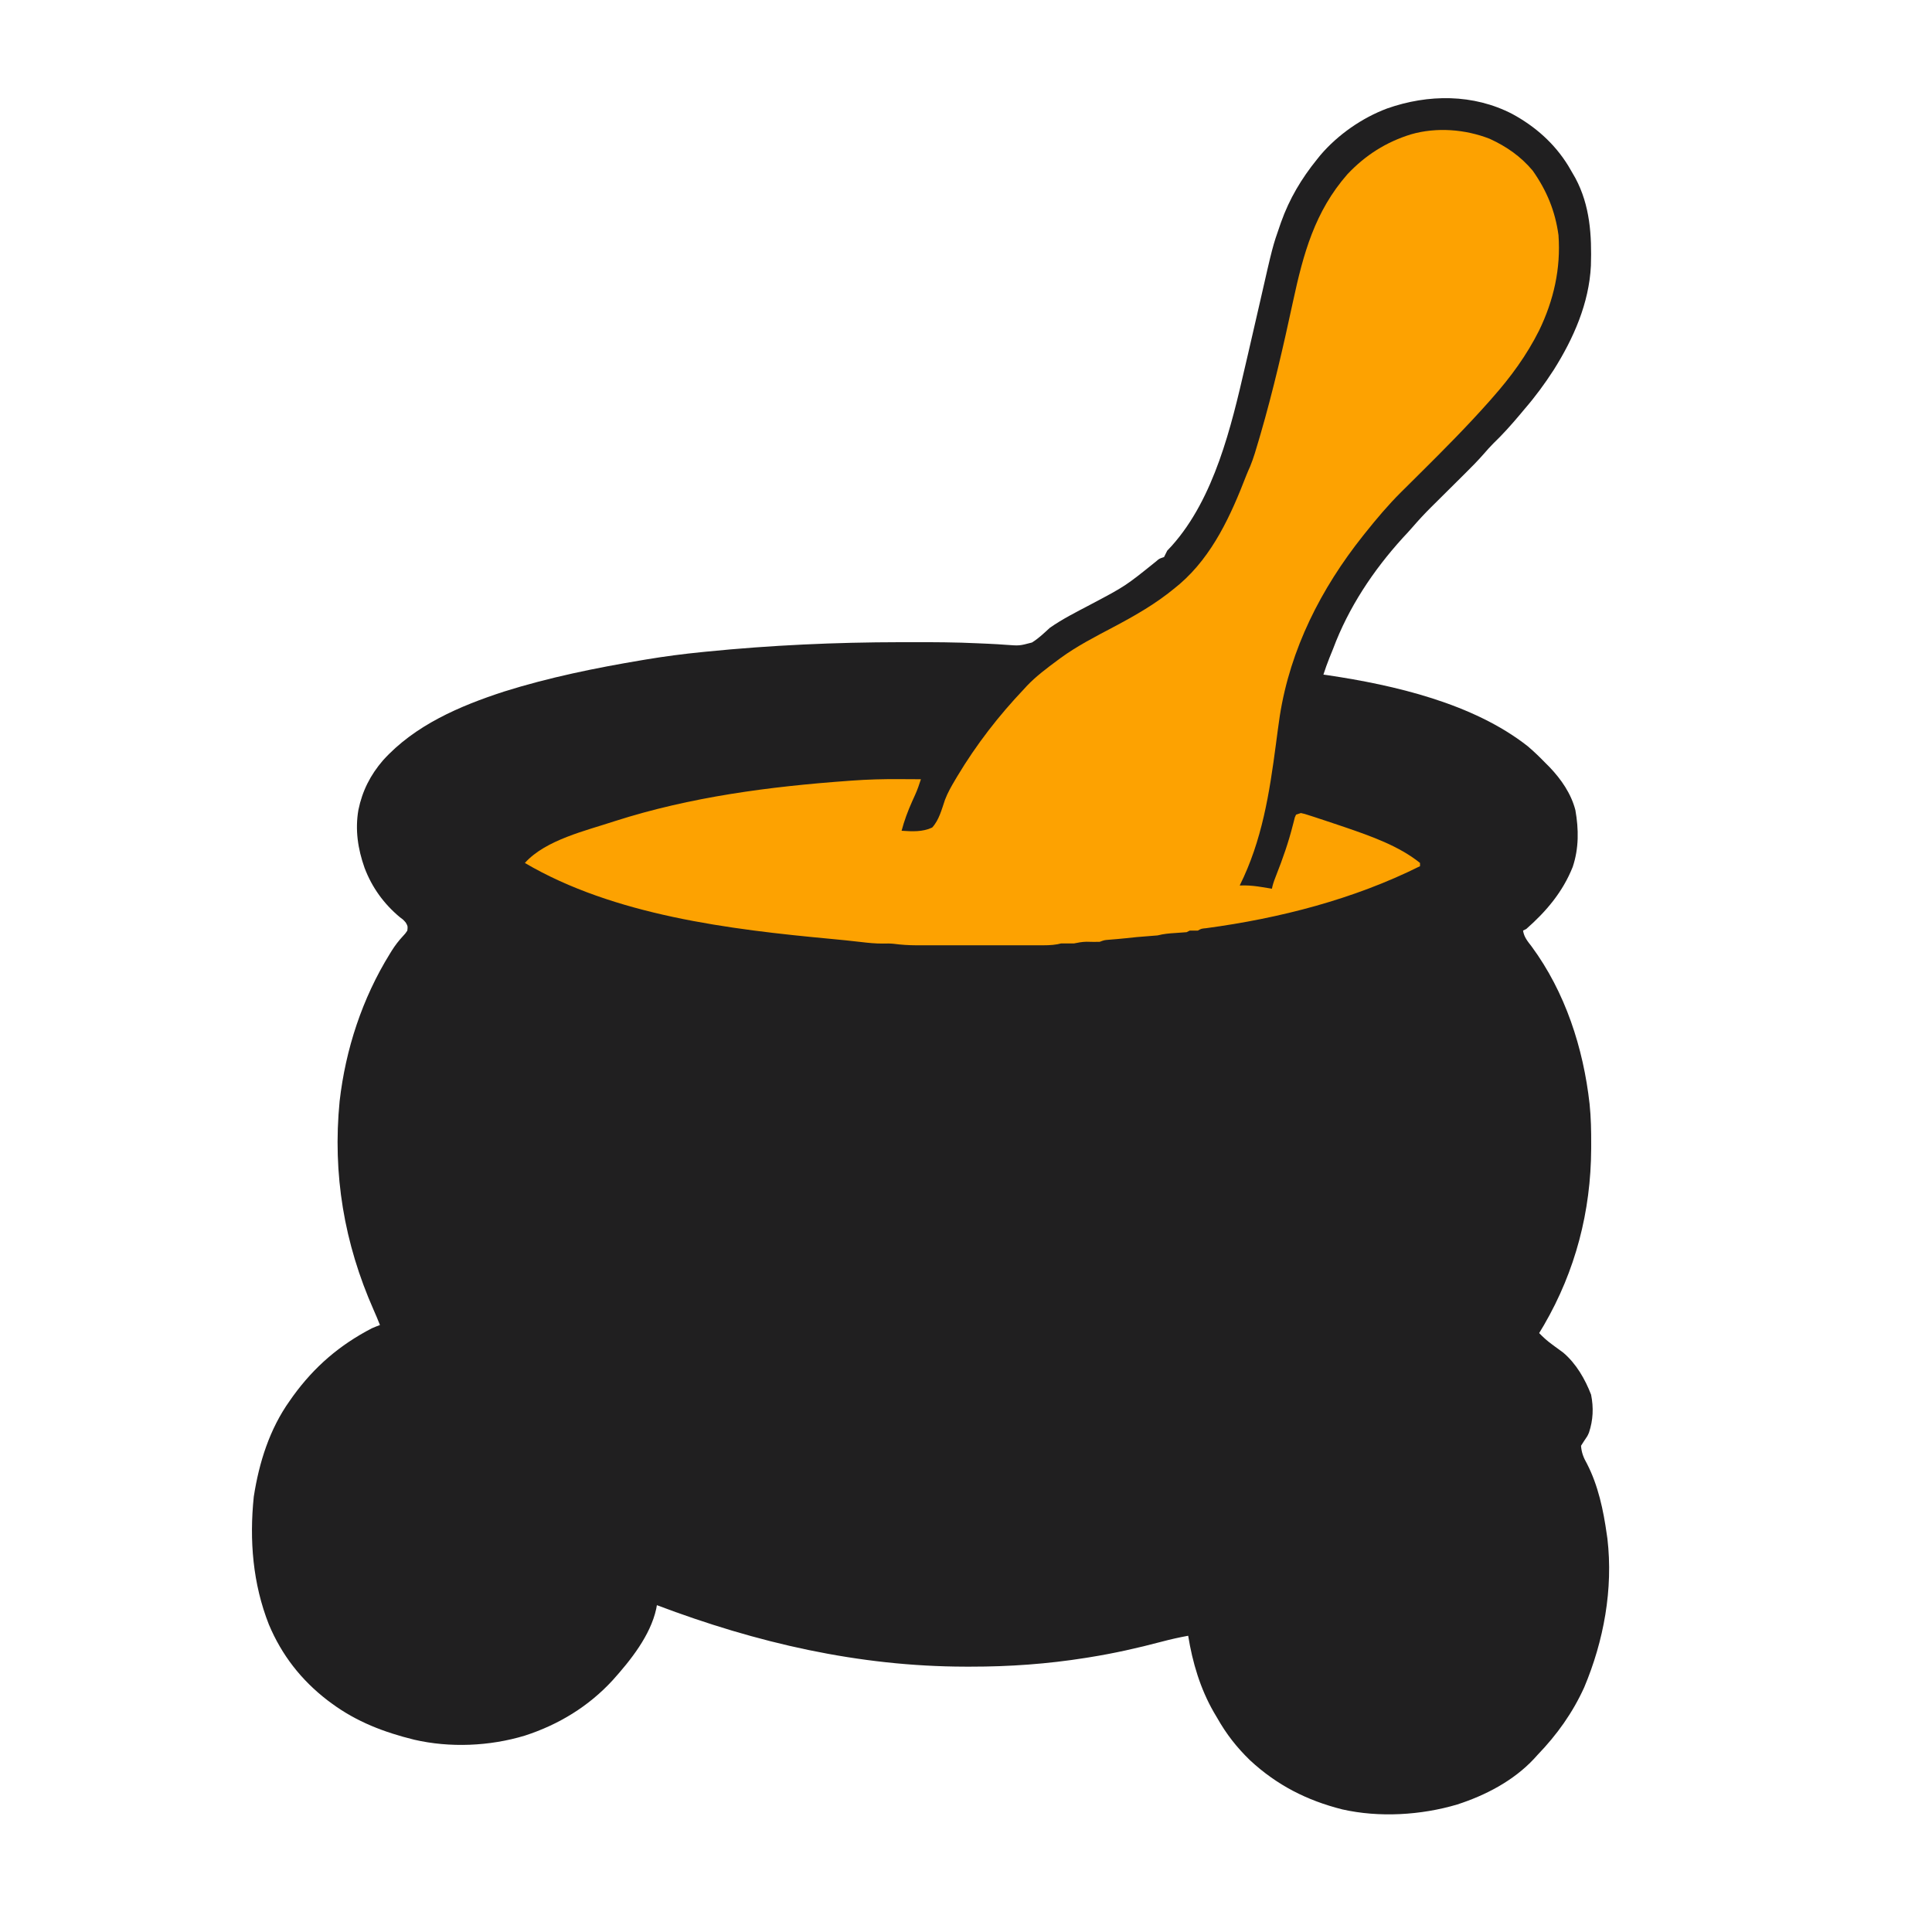
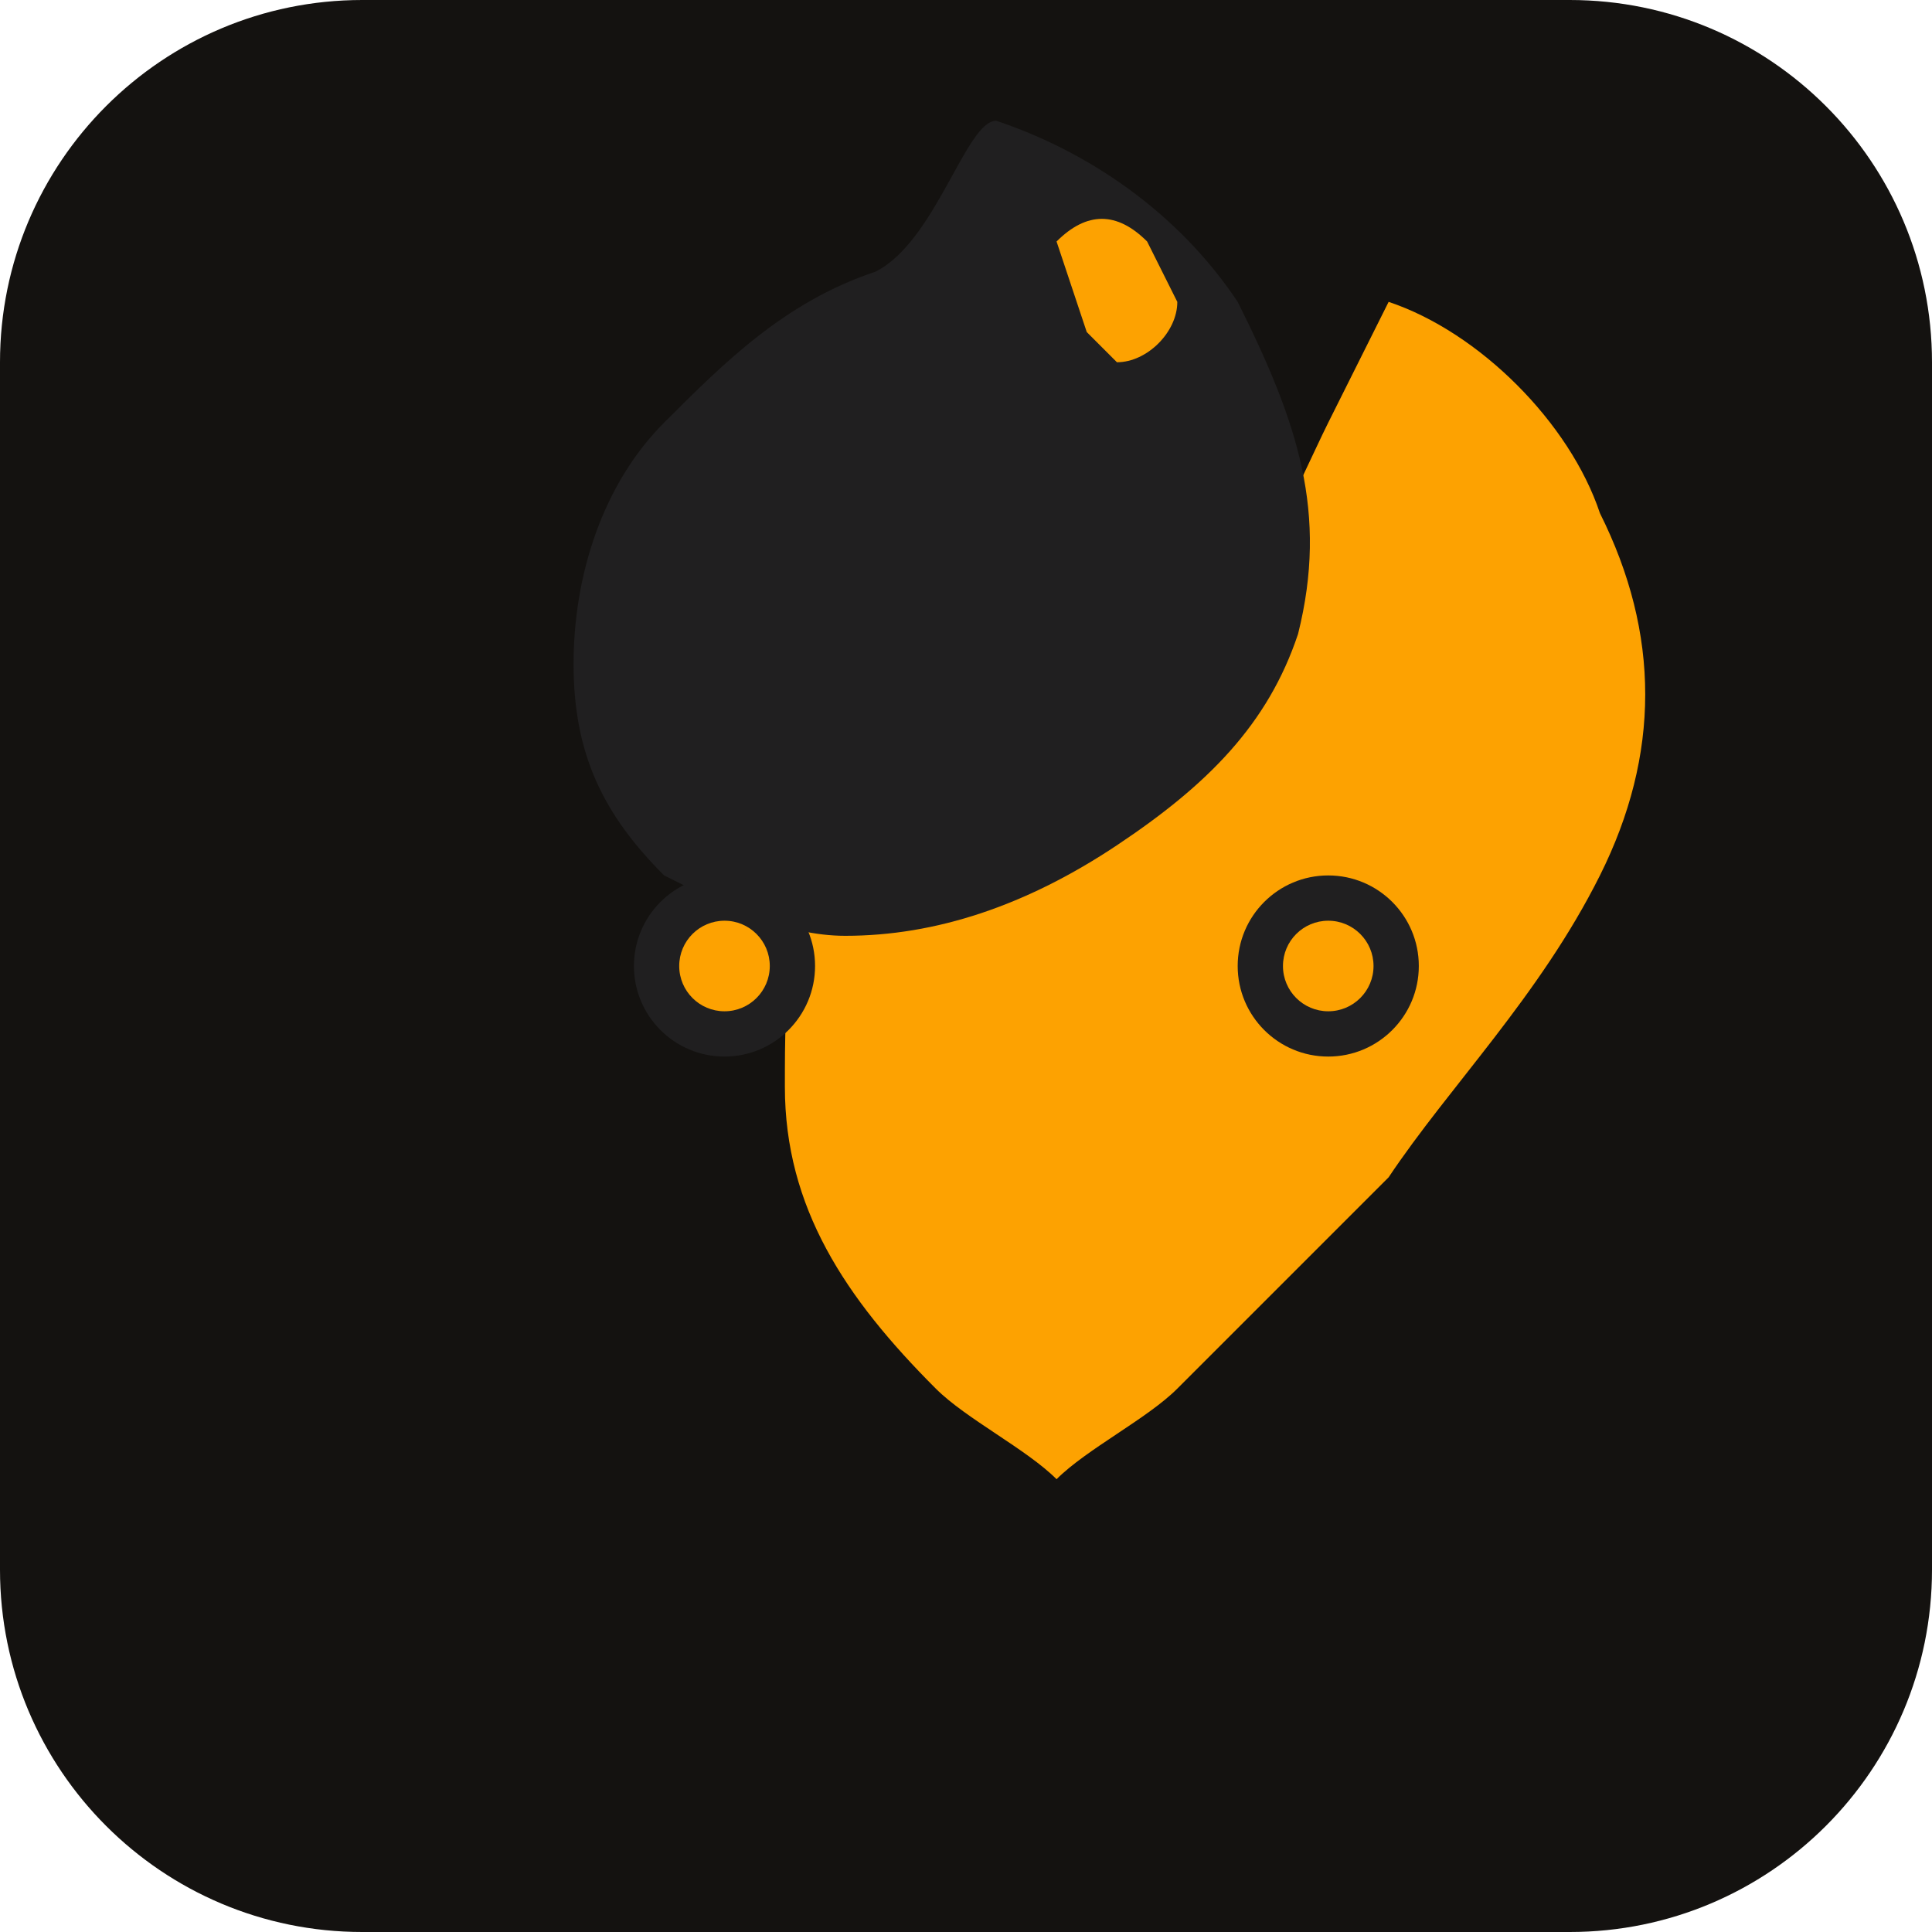
- <svg xmlns="http://www.w3.org/2000/svg" viewBox="0 0 768 768" width="48" height="48">
-   <path fill="#201f20" d="M 601.18 45.316 C 610.301 50.266 617.934 57.023 623.391 65.871 C 624.031 66.949 624.66 68.031 625.281 69.121 L 626.254 70.816 C 632.074 81.695 632.781 93.543 632.41 105.617 C 631.691 120.547 625.477 134.594 617.605 147.074 C 614.09 152.516 610.32 157.656 606.078 162.559 C 605.469 163.289 604.855 164.02 604.242 164.754 C 600.844 168.793 597.383 172.676 593.566 176.336 C 592.309 177.609 591.148 178.895 589.984 180.254 C 587.551 183.043 584.973 185.66 582.34 188.262 L 580.883 189.707 C 578.852 191.73 576.816 193.746 574.781 195.766 C 573.285 197.25 571.793 198.734 570.301 200.219 L 568.93 201.578 C 566.379 204.105 563.938 206.734 561.594 209.453 C 560.301 210.953 558.949 212.395 557.602 213.84 C 545.859 226.77 536.043 241.539 529.922 257.922 C 529.445 259.109 528.965 260.293 528.48 261.48 C 527.586 263.68 526.824 265.906 526.078 268.16 L 527.617 268.379 C 554.227 272.324 585.641 279.59 607.301 296.641 C 609.801 298.75 612.121 301.016 614.398 303.359 L 616.031 304.996 C 620.633 309.828 624.555 315.508 626.242 322.039 C 627.586 329.668 627.656 337.203 625.18 344.613 C 621.234 354.539 614.672 362.293 606.719 369.281 L 605.441 369.922 C 605.809 372.52 607.289 374.223 608.84 376.238 C 622.223 394.406 629.395 416.578 631.887 438.836 C 632.453 444.266 632.547 449.668 632.52 455.121 L 632.516 456.676 C 632.395 481.57 626.266 505.164 613.762 526.719 C 613.125 527.789 612.484 528.855 611.84 529.922 C 613.434 531.566 615.027 533.02 616.879 534.359 L 618.238 535.371 C 619.285 536.148 620.344 536.914 621.398 537.68 C 626.535 542.027 630.094 548.199 632.48 554.398 C 633.516 559.578 633.305 564.473 631.641 569.484 C 631.039 570.879 631.039 570.879 629.602 572.961 L 628.48 574.719 C 628.695 577.496 629.477 579.441 630.84 581.84 C 635.316 590.523 637.371 600.305 638.719 609.922 L 638.977 611.688 C 641.301 631.723 637.527 652.246 629.762 670.719 C 625.152 680.887 618.922 689.586 611.199 697.602 L 609.832 699.113 C 601.664 707.871 590.535 713.672 579.242 717.32 C 564.879 721.582 548.258 722.582 533.562 719.258 C 519.535 715.723 507.602 709.652 496.918 699.754 C 491.609 694.598 487.484 689.328 483.84 682.879 L 482.543 680.691 C 477.133 671.32 474.039 660.883 472.32 650.238 C 468.73 650.895 465.172 651.691 461.648 652.629 C 452.172 655.145 442.727 657.254 433.039 658.801 L 431.582 659.035 C 416.348 661.461 401.262 662.535 385.84 662.52 L 383.781 662.52 C 341.23 662.453 300.793 653.074 261.121 638.078 L 260.863 639.527 C 258.543 650.148 250.648 660.02 243.578 667.883 C 234.012 678.32 222.031 685.605 208.578 689.953 C 194.641 694.164 178.816 694.848 164.609 691.547 C 152.688 688.609 141.793 684.461 131.84 677.121 L 130.195 675.906 C 119.723 667.848 111.988 657.922 106.879 645.762 C 100.484 629.531 99.086 612.262 100.879 594.961 C 102.988 581.367 107.152 568.074 115.199 556.801 C 115.633 556.188 116.066 555.57 116.512 554.938 C 125.008 543.242 135.004 534.668 147.84 528 C 148.898 527.551 149.961 527.109 151.039 526.719 C 150.258 524.703 149.41 522.719 148.531 520.738 C 136.793 494.18 132.168 466.781 135.004 437.754 C 137.375 417.066 144.004 396.875 154.961 379.16 L 155.727 377.914 C 157.082 375.773 158.5 373.914 160.234 372.062 C 161.207 371 161.207 371 161.922 369.922 C 162.117 368.164 162.117 368.164 161.281 366.719 C 160.289 365.582 160.289 365.582 159 364.641 C 152.586 359.301 147.867 352.777 144.91 344.969 C 142.258 337.453 141.102 329.863 142.473 321.938 C 144.016 314.402 147.25 308.031 152.273 302.219 C 164.918 288.262 182.73 280.648 200.32 274.918 C 218.312 269.266 236.777 265.508 255.359 262.398 L 256.852 262.148 C 264.281 260.906 271.707 259.941 279.199 259.199 L 280.797 259.039 C 306.512 256.469 332.051 255.316 357.891 255.281 C 359.238 255.281 360.582 255.277 361.926 255.273 C 370.93 255.254 379.918 255.293 388.914 255.73 L 392.887 255.902 C 395.285 256.008 397.676 256.156 400.07 256.336 C 405.27 256.719 405.27 256.719 410.223 255.406 C 412.852 253.77 415.008 251.699 417.281 249.602 C 422.352 246.023 427.988 243.238 433.461 240.34 C 447.348 232.996 447.348 232.996 459.551 223.176 C 460.801 222.078 460.801 222.078 462.719 221.441 C 463.172 220.598 463.598 219.746 464 218.879 C 464.609 218.195 465.234 217.531 465.879 216.879 C 482.727 198 489.457 169.559 494.961 145.641 C 495.32 144.09 495.684 142.539 496.047 140.988 C 497.68 133.988 499.293 126.98 500.883 119.969 C 505.895 97.918 505.895 97.918 508.801 89.602 L 509.25 88.305 C 512.551 79.047 517.34 70.996 523.52 63.359 L 524.871 61.684 C 531.781 53.574 541.457 46.82 551.457 43.098 C 567.727 37.387 585.672 37.27 601.18 45.316" fill-opacity="1" fill-rule="nonzero" />
-   <path fill="#fda201" d="M 592.238 55.199 C 598.914 58.273 604.539 62.188 609.281 67.84 C 614.855 75.766 618.195 83.832 619.52 93.441 C 620.496 106.754 617.617 119.375 611.84 131.332 C 606.91 141.176 600.566 149.863 593.281 158.078 L 591.918 159.637 C 583.242 169.41 574.035 178.68 564.762 187.879 C 562.625 190 560.488 192.121 558.359 194.242 L 556.914 195.672 C 551.809 200.75 547.207 206.215 542.719 211.84 L 541.773 213.023 C 525.145 233.938 512.938 257.934 508.75 284.504 C 508.195 288.246 507.699 291.996 507.211 295.746 C 504.621 315.34 501.711 334.125 492.801 352 L 494.762 351.961 C 497.156 352 499.363 352.25 501.719 352.641 L 503.938 353 L 505.602 353.281 L 505.855 352.168 C 506.238 350.723 506.73 349.391 507.289 348.004 C 509.891 341.41 512.191 334.871 513.926 327.992 L 514.352 326.371 L 514.711 324.934 L 515.199 323.84 L 517.121 323.199 C 518.613 323.527 518.613 323.527 520.379 324.102 L 522.359 324.734 L 524.48 325.441 L 526.664 326.156 C 528.816 326.867 530.969 327.59 533.121 328.32 L 534.867 328.91 C 544.875 332.348 556.168 336.297 564.48 343.039 L 564.48 344.32 C 538.094 357.484 508.676 365.035 479.496 368.965 C 477.516 369.16 477.516 369.16 476.16 369.922 L 472.961 369.922 L 471.68 370.559 C 470.215 370.691 468.75 370.793 467.281 370.879 C 464.809 371.023 462.551 371.223 460.16 371.84 C 458.84 371.969 457.52 372.07 456.199 372.16 C 453.301 372.367 450.418 372.617 447.531 372.961 C 445.211 373.215 442.891 373.395 440.566 373.582 C 438.949 373.719 438.949 373.719 437.121 374.398 C 435.363 374.445 433.621 374.398 431.867 374.359 C 430.117 374.398 428.586 374.684 426.879 375.039 L 421.762 375.039 L 420.355 375.355 C 417.855 375.809 415.418 375.77 412.883 375.762 L 411.168 375.766 C 409.305 375.77 407.438 375.77 405.57 375.766 L 401.664 375.766 C 398.938 375.766 396.207 375.766 393.48 375.762 C 389.992 375.762 386.504 375.762 383.02 375.766 C 380.328 375.77 377.641 375.77 374.949 375.766 C 373.664 375.766 372.379 375.766 371.094 375.766 C 369.293 375.77 367.492 375.766 365.688 375.762 L 364.098 375.766 C 361.137 375.758 358.184 375.562 355.246 375.172 C 353.844 375.031 352.488 375.039 351.082 375.082 C 348.105 375.113 345.199 374.816 342.25 374.465 C 338.312 374.008 334.375 373.598 330.426 373.234 C 290.199 369.484 244.062 363.879 208.641 343.039 C 216.902 333.828 233.051 330.176 244.453 326.395 C 274.559 316.754 305.875 312.668 337.281 310.398 L 338.59 310.301 C 344.879 309.84 351.133 309.676 357.441 309.719 L 359.984 309.73 C 362.016 309.734 364.047 309.746 366.078 309.762 C 365.391 311.883 364.691 313.961 363.762 315.988 L 363.191 317.254 L 362.602 318.559 C 360.891 322.387 359.469 326.18 358.398 330.238 C 362.516 330.523 366.746 330.762 370.559 328.961 C 373.316 325.953 374.348 321.703 375.652 317.918 C 376.711 315.125 378.156 312.602 379.68 310.039 L 380.57 308.535 C 388.109 295.969 396.961 284.539 407.039 273.922 L 408.156 272.699 C 411.844 268.801 416.188 265.594 420.48 262.398 L 421.539 261.613 C 428.113 256.809 435.32 253.125 442.5 249.324 C 451.258 244.688 459.57 239.953 467.199 233.602 L 469.055 232.066 C 482.113 220.758 489.348 204.695 495.453 188.895 C 495.922 187.715 496.434 186.559 496.953 185.402 C 498.336 182.02 499.336 178.547 500.359 175.039 L 501.047 172.703 C 506.121 155.246 510.184 137.523 514.012 119.754 C 518.078 100.926 522.633 84.062 535.641 69.238 C 542.766 61.688 550.973 56.48 560.844 53.414 C 570.98 50.477 582.445 51.348 592.238 55.199" fill-opacity="1" fill-rule="nonzero" />
+ <svg xmlns="http://www.w3.org/2000/svg" viewBox="0 0 64 64" width="64" height="64">
+   <rect width="64" height="64" rx="12" fill="#141210" />
+   <path fill="#fda201" d="M 46 10 C 49 11 52 14 53 17 C 55 21 55 25 53 29 C 51 33 48 36 46 39 L 45 40 C 43 42 41 44 39 46 C 38 47 36 48 35 49 C 34 48 32 47 31 46 C 28 43 26 40 26 36 C 26 33 26 30 28 27 C 29 25 31 24 33 23 C 35 22 37 21 39 21 C 41 21 43 16 44 14 C 45 12 46 10 46 10 Z" fill-opacity="1" />
+   <path fill="#201f20" d="M 33 4 C 36 5 39 7 41 10 C 43 14 44 17 43 21 C 42 24 40 26 37 28 C 34 30 31 31 28 31 C 26 31 24 30 22 29 C 20 27 19 25 19 22 C 19 19 20 16 22 14 C 24 12 26 10 29 9 C 31 8 32 4 33 4 Z" fill-opacity="1" />
+   <circle cx="24" cy="32" r="3" fill="#201f20" />
+   <circle cx="24" cy="32" r="1.5" fill="#fda201" />
+   <circle cx="44" cy="32" r="3" fill="#201f20" />
+   <circle cx="44" cy="32" r="1.5" fill="#fda201" />
+   <path fill="#fda201" d="M 35 8 C 36 7 37 7 38 8 L 39 10 C 39 11 38 12 37 12 L 36 11 Z" fill-opacity="1" />
</svg>
